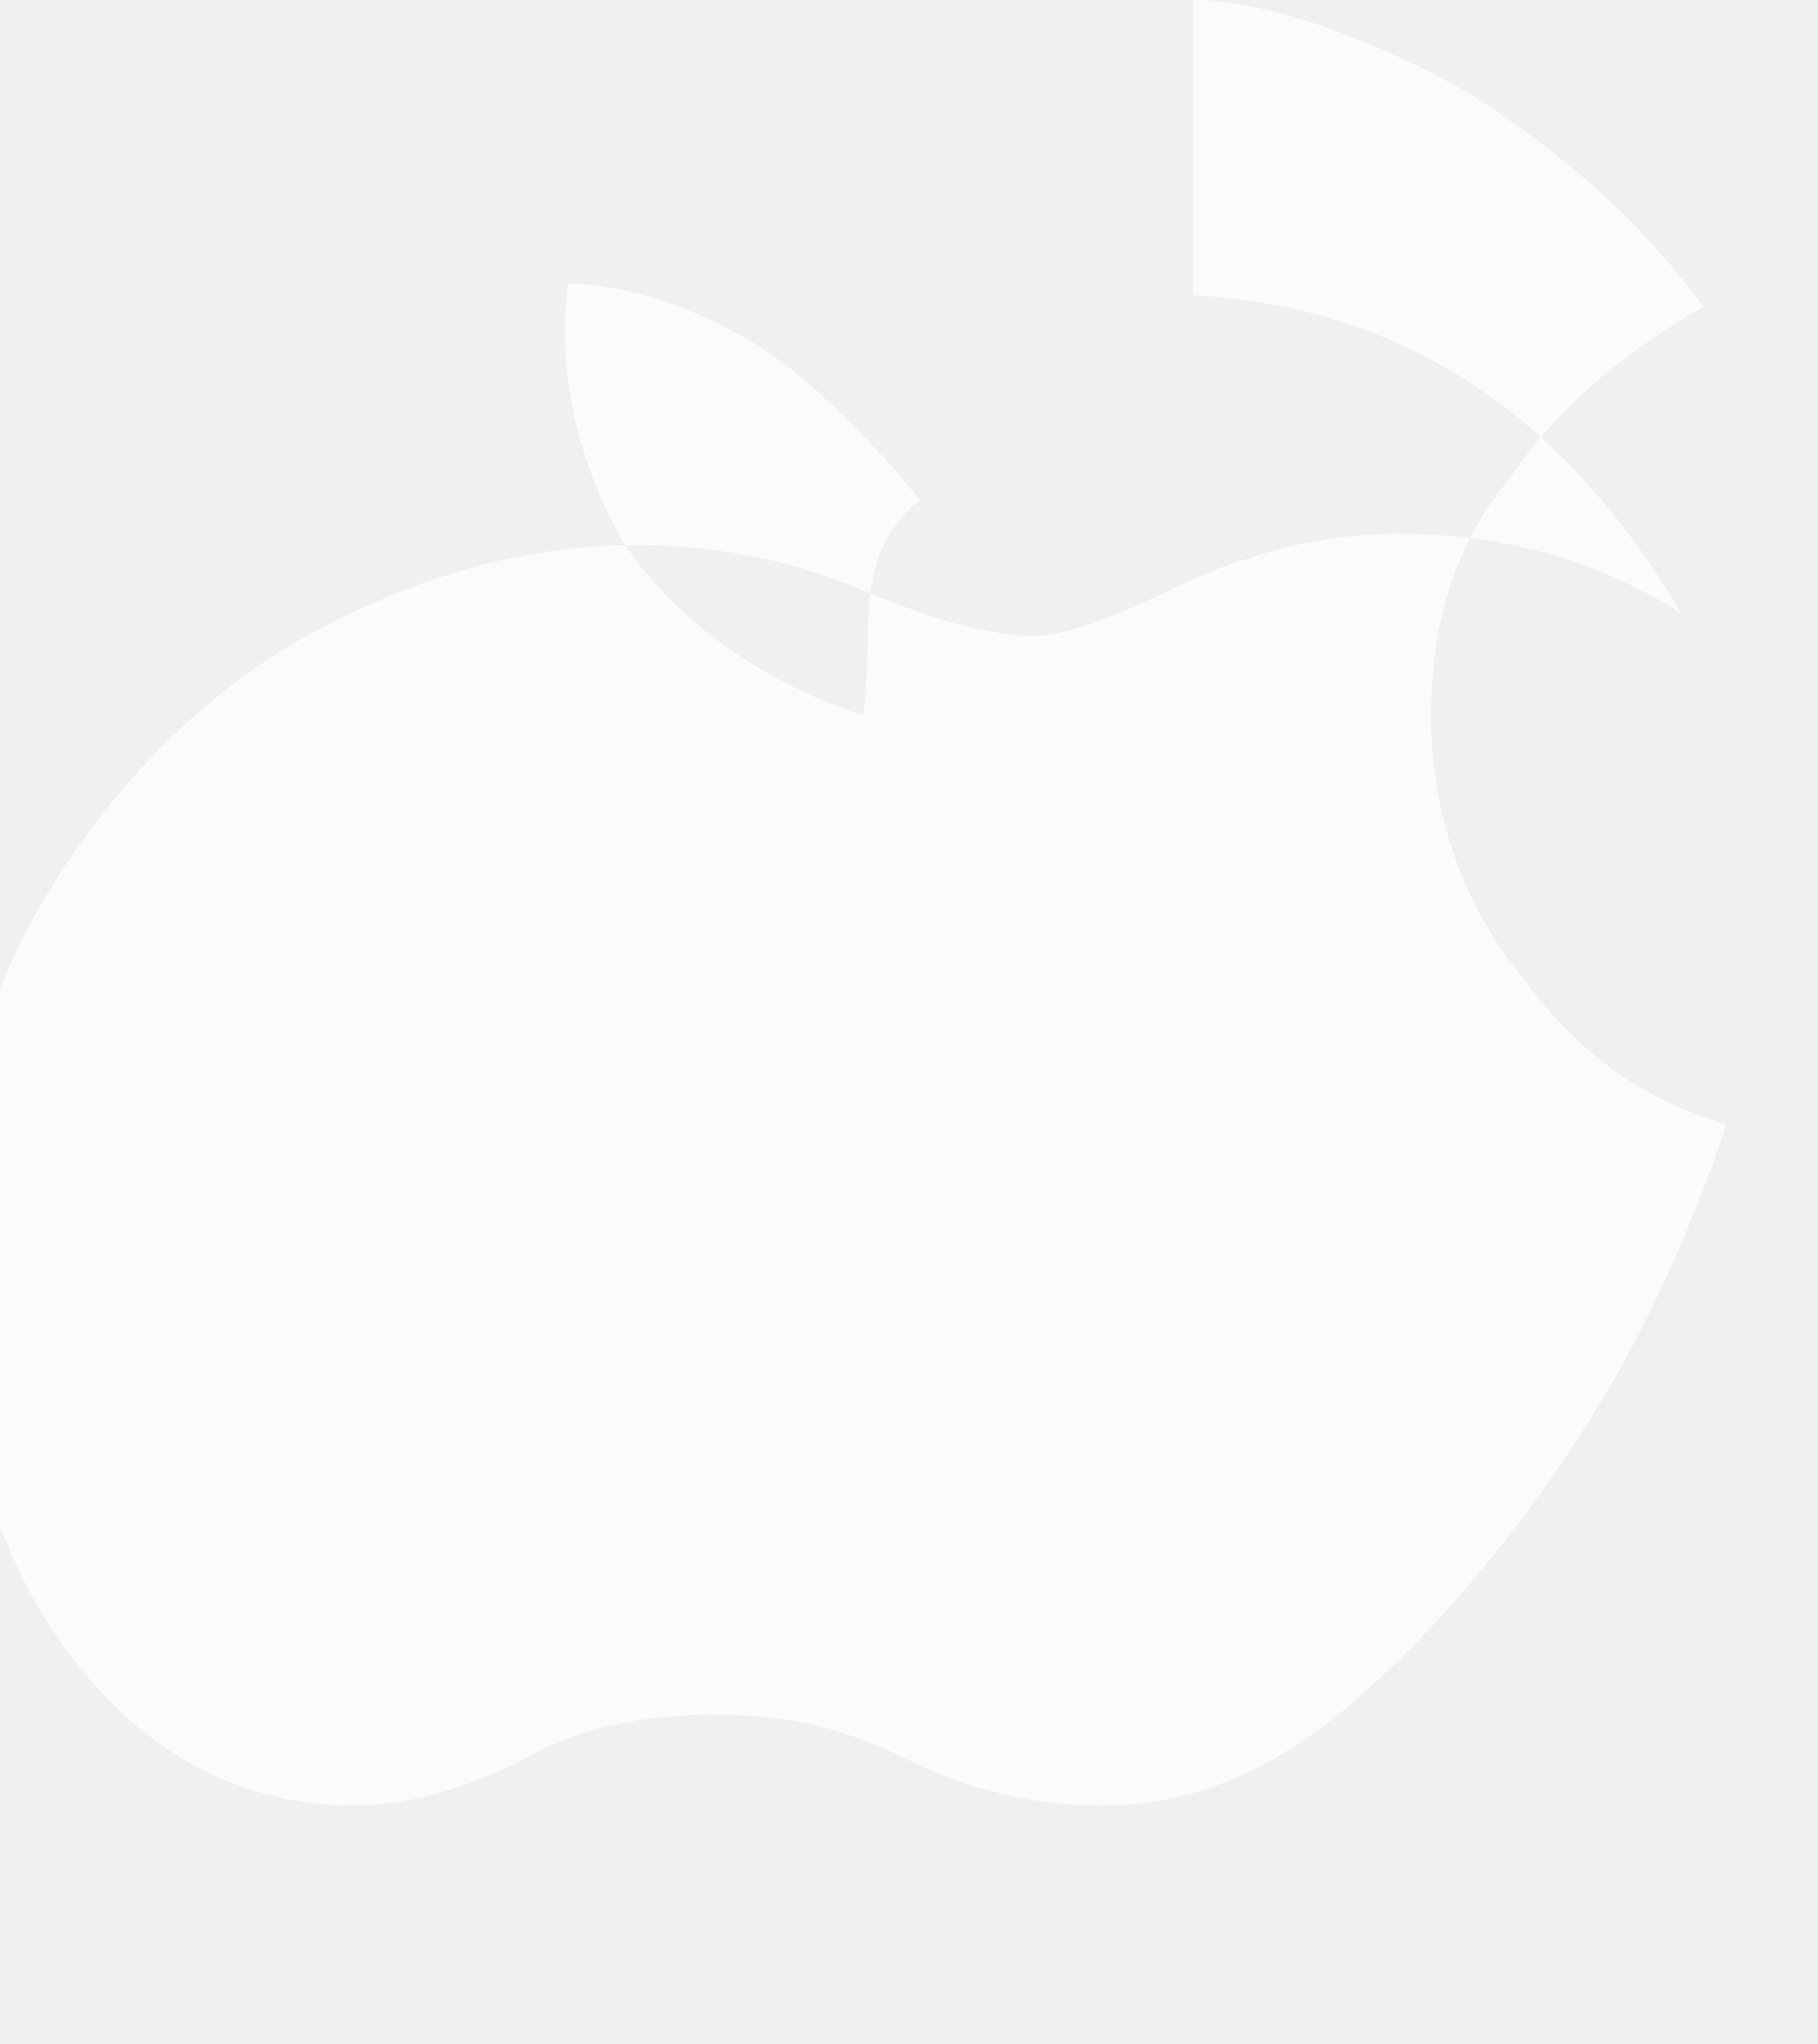
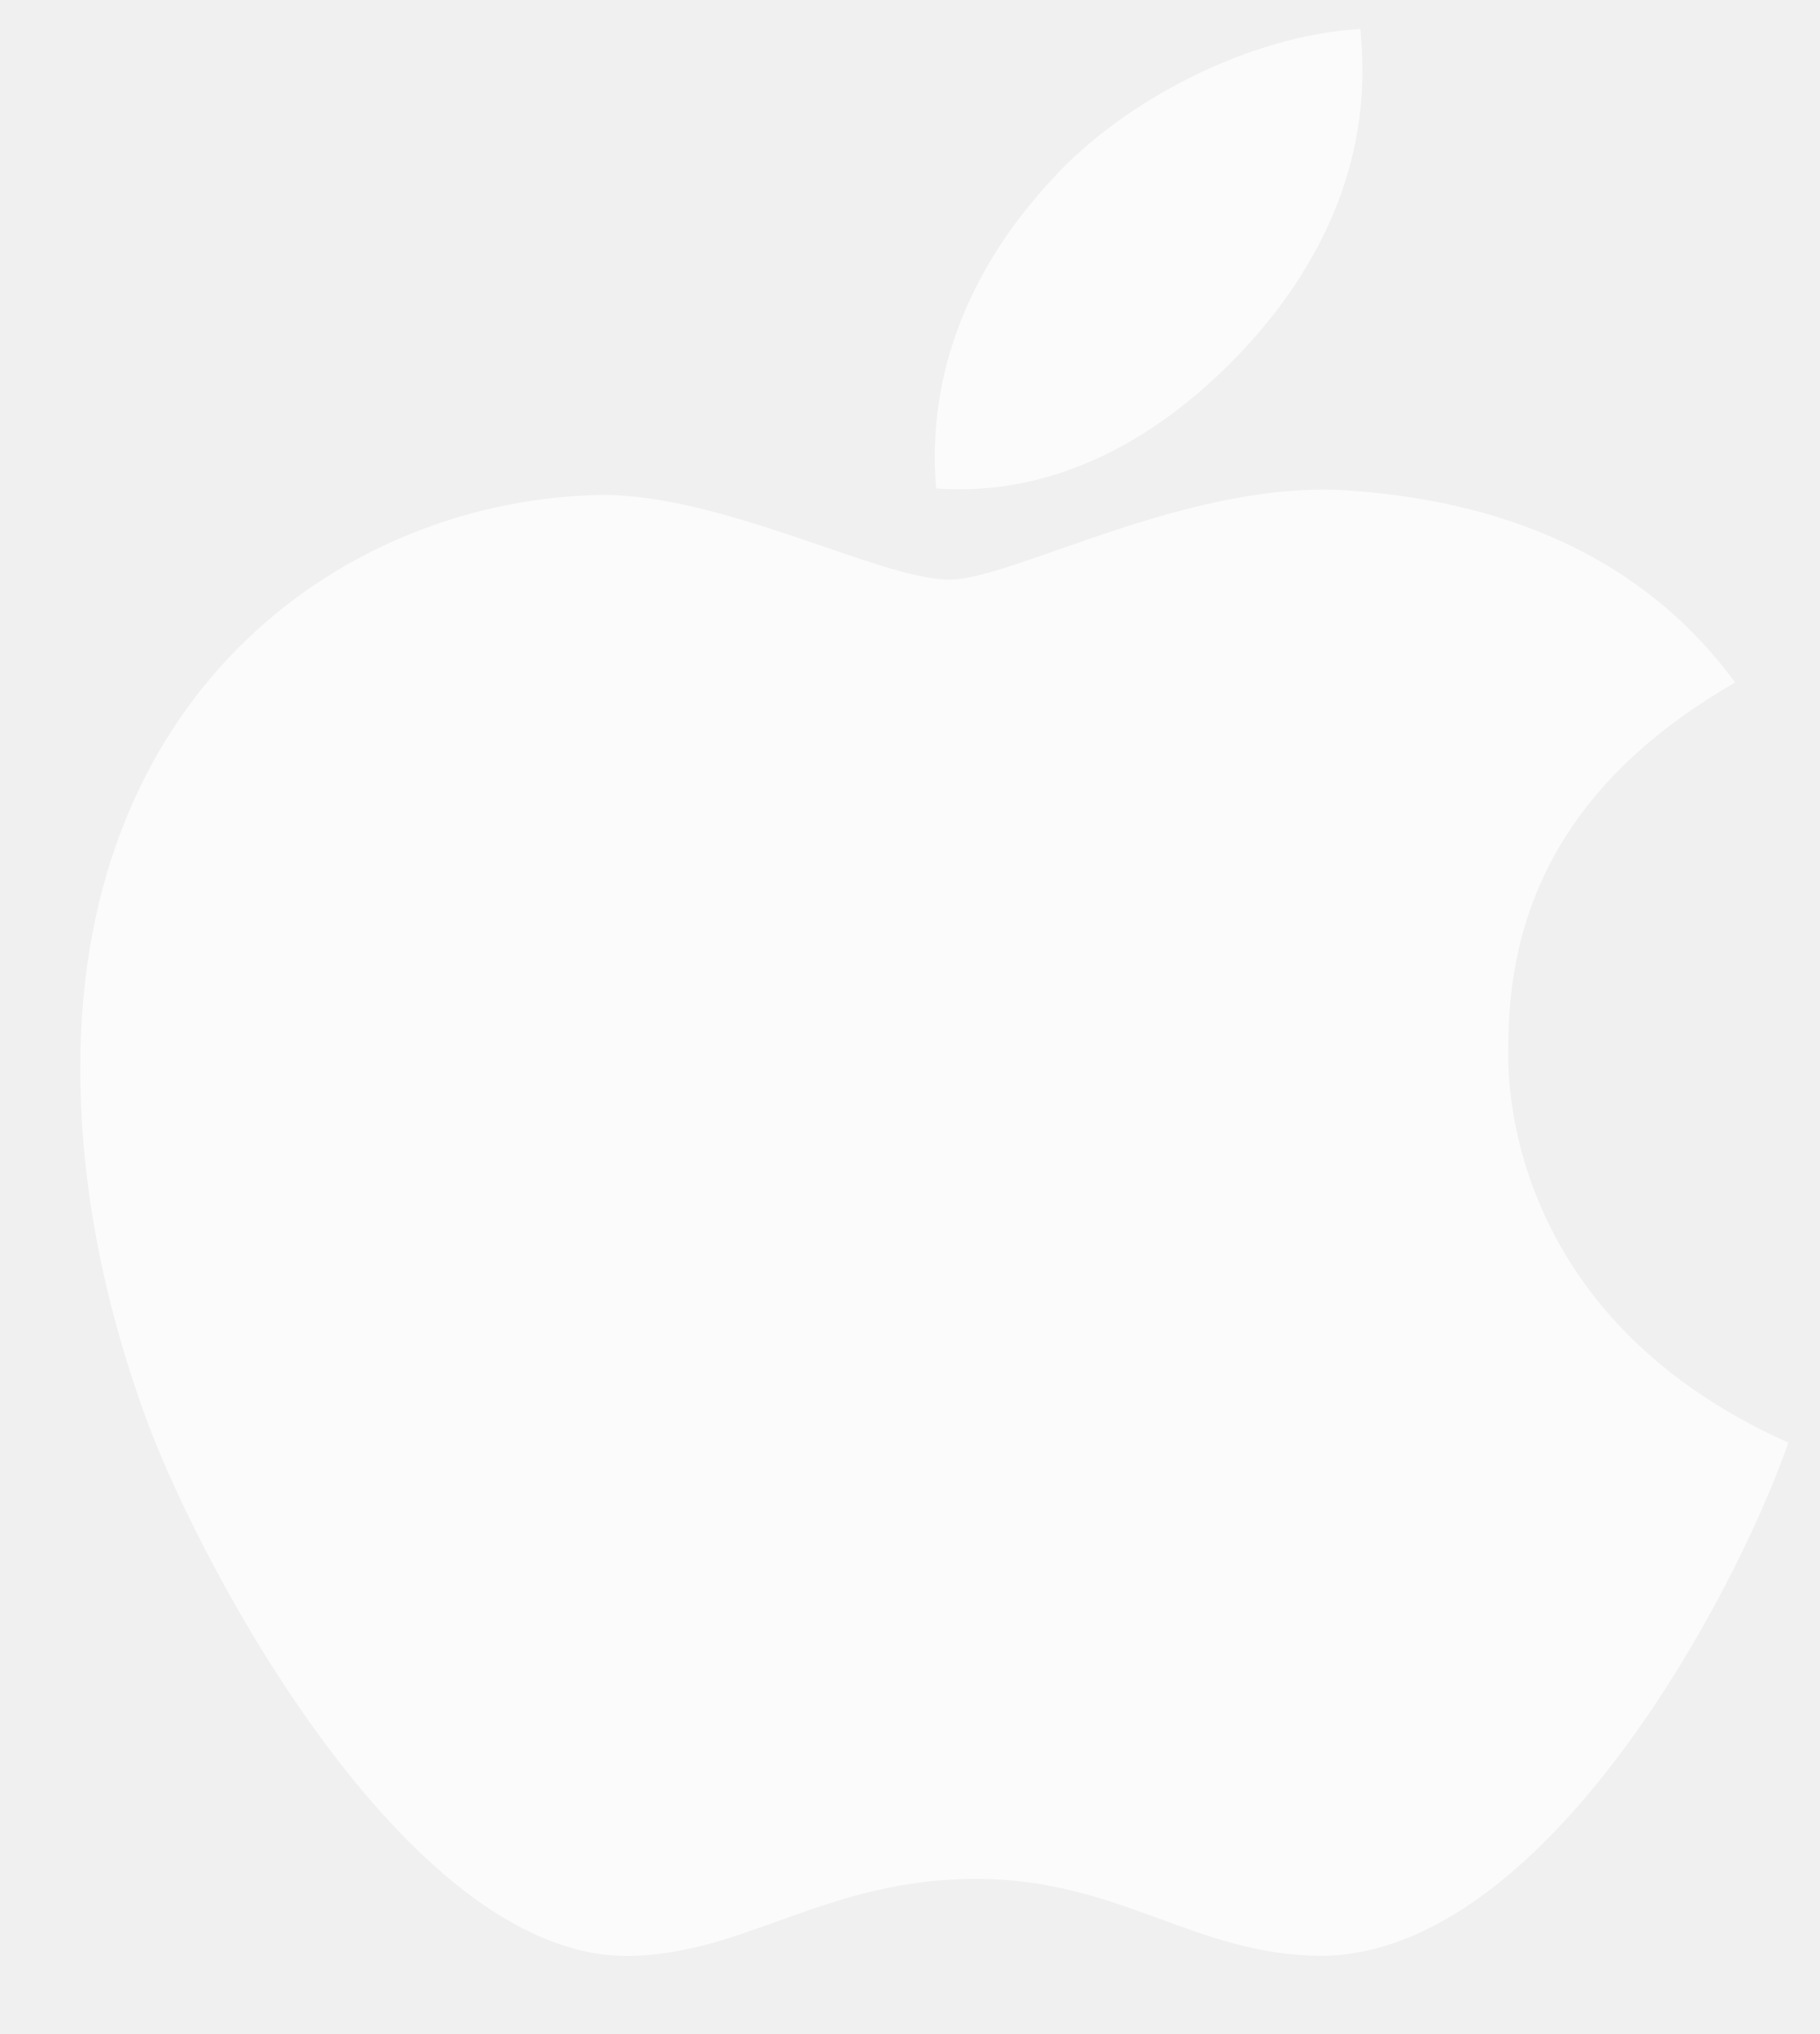
- <svg xmlns="http://www.w3.org/2000/svg" width="16" height="18" viewBox="0 0 16 18" fill="none">
-   <path d="M10.5 0C11.1 0 12 0.3 12.9 0.8C13.7 1.3 14.4 1.9 15 2.7C14.3 3.1 13.7 3.6 13.3 4.2C12.8 4.8 12.6 5.5 12.6 6.3C12.6 7.2 12.9 8 13.4 8.6C13.9 9.3 14.5 9.7 15.2 9.9C14.9 10.8 14.5 11.7 14 12.5C13.3 13.6 12.6 14.4 11.9 15C11.2 15.6 10.5 15.9 9.7 15.9C9.2 15.9 8.6 15.8 8 15.5C7.4 15.2 6.9 15.1 6.3 15.1C5.7 15.1 5.1 15.2 4.6 15.5C4 15.8 3.5 15.9 3.1 15.9C2.2 15.9 1.4 15.5 0.8 14.8C0.1 14 -0.3 12.9 -0.4 11.5C-0.5 10.1 -0.2 8.9 0.4 7.9C1 6.9 1.8 6.1 2.7 5.6C3.6 5.1 4.6 4.8 5.6 4.8C6.2 4.8 6.9 4.9 7.6 5.2C8.3 5.5 8.8 5.6 9.1 5.6C9.4 5.6 9.9 5.4 10.5 5.1C11.2 4.8 11.8 4.7 12.3 4.7C13.2 4.7 14 4.9 14.8 5.4C13.8 3.7 12.4 2.7 10.5 2.6V0ZM8.1 4.4C7.6 3.8 7.1 3.3 6.6 3C6.1 2.7 5.5 2.5 5 2.5C4.9 3.3 5.1 4.1 5.5 4.8C6 5.5 6.7 6 7.6 6.3C7.7 5.5 7.5 4.9 8.1 4.4Z" fill="#FBFBFB" />
+ <svg xmlns="http://www.w3.org/2000/svg" width="17" height="19" viewBox="0 0 17 19" fill="none">
+   <g clip-path="url(#clip0_1_292)">
+     <path d="M14.09 9.783C14.082 8.308 14.785 7.195 16.209 6.375C15.413 5.294 14.209 4.699 12.619 4.583C11.114 4.47 9.47 5.415 8.868 5.415C8.232 5.415 6.774 4.623 5.629 4.623C3.264 4.659 0.75 6.411 0.75 9.976C0.75 11.029 0.953 12.117 1.36 13.239C1.903 14.714 3.861 18.331 5.905 18.27C6.973 18.246 7.727 17.551 9.118 17.551C10.466 17.551 11.165 18.27 12.356 18.27C14.416 18.242 16.188 14.955 16.706 13.476C13.942 12.242 14.09 9.859 14.09 9.783ZM11.691 3.184C12.848 1.882 12.742 0.697 12.708 0.271C11.687 0.327 10.504 0.93 9.83 1.673C9.088 2.469 8.651 3.454 8.745 4.563C9.851 4.643 10.86 4.105 11.691 3.184Z" fill="#FBFBFB" />
+   </g>
+   <defs>
+     <clipPath id="clip0_1_292">
+       <rect width="16" height="18" fill="white" transform="translate(0.75 0.270996)" />
+     </clipPath>
+   </defs>
</svg>
